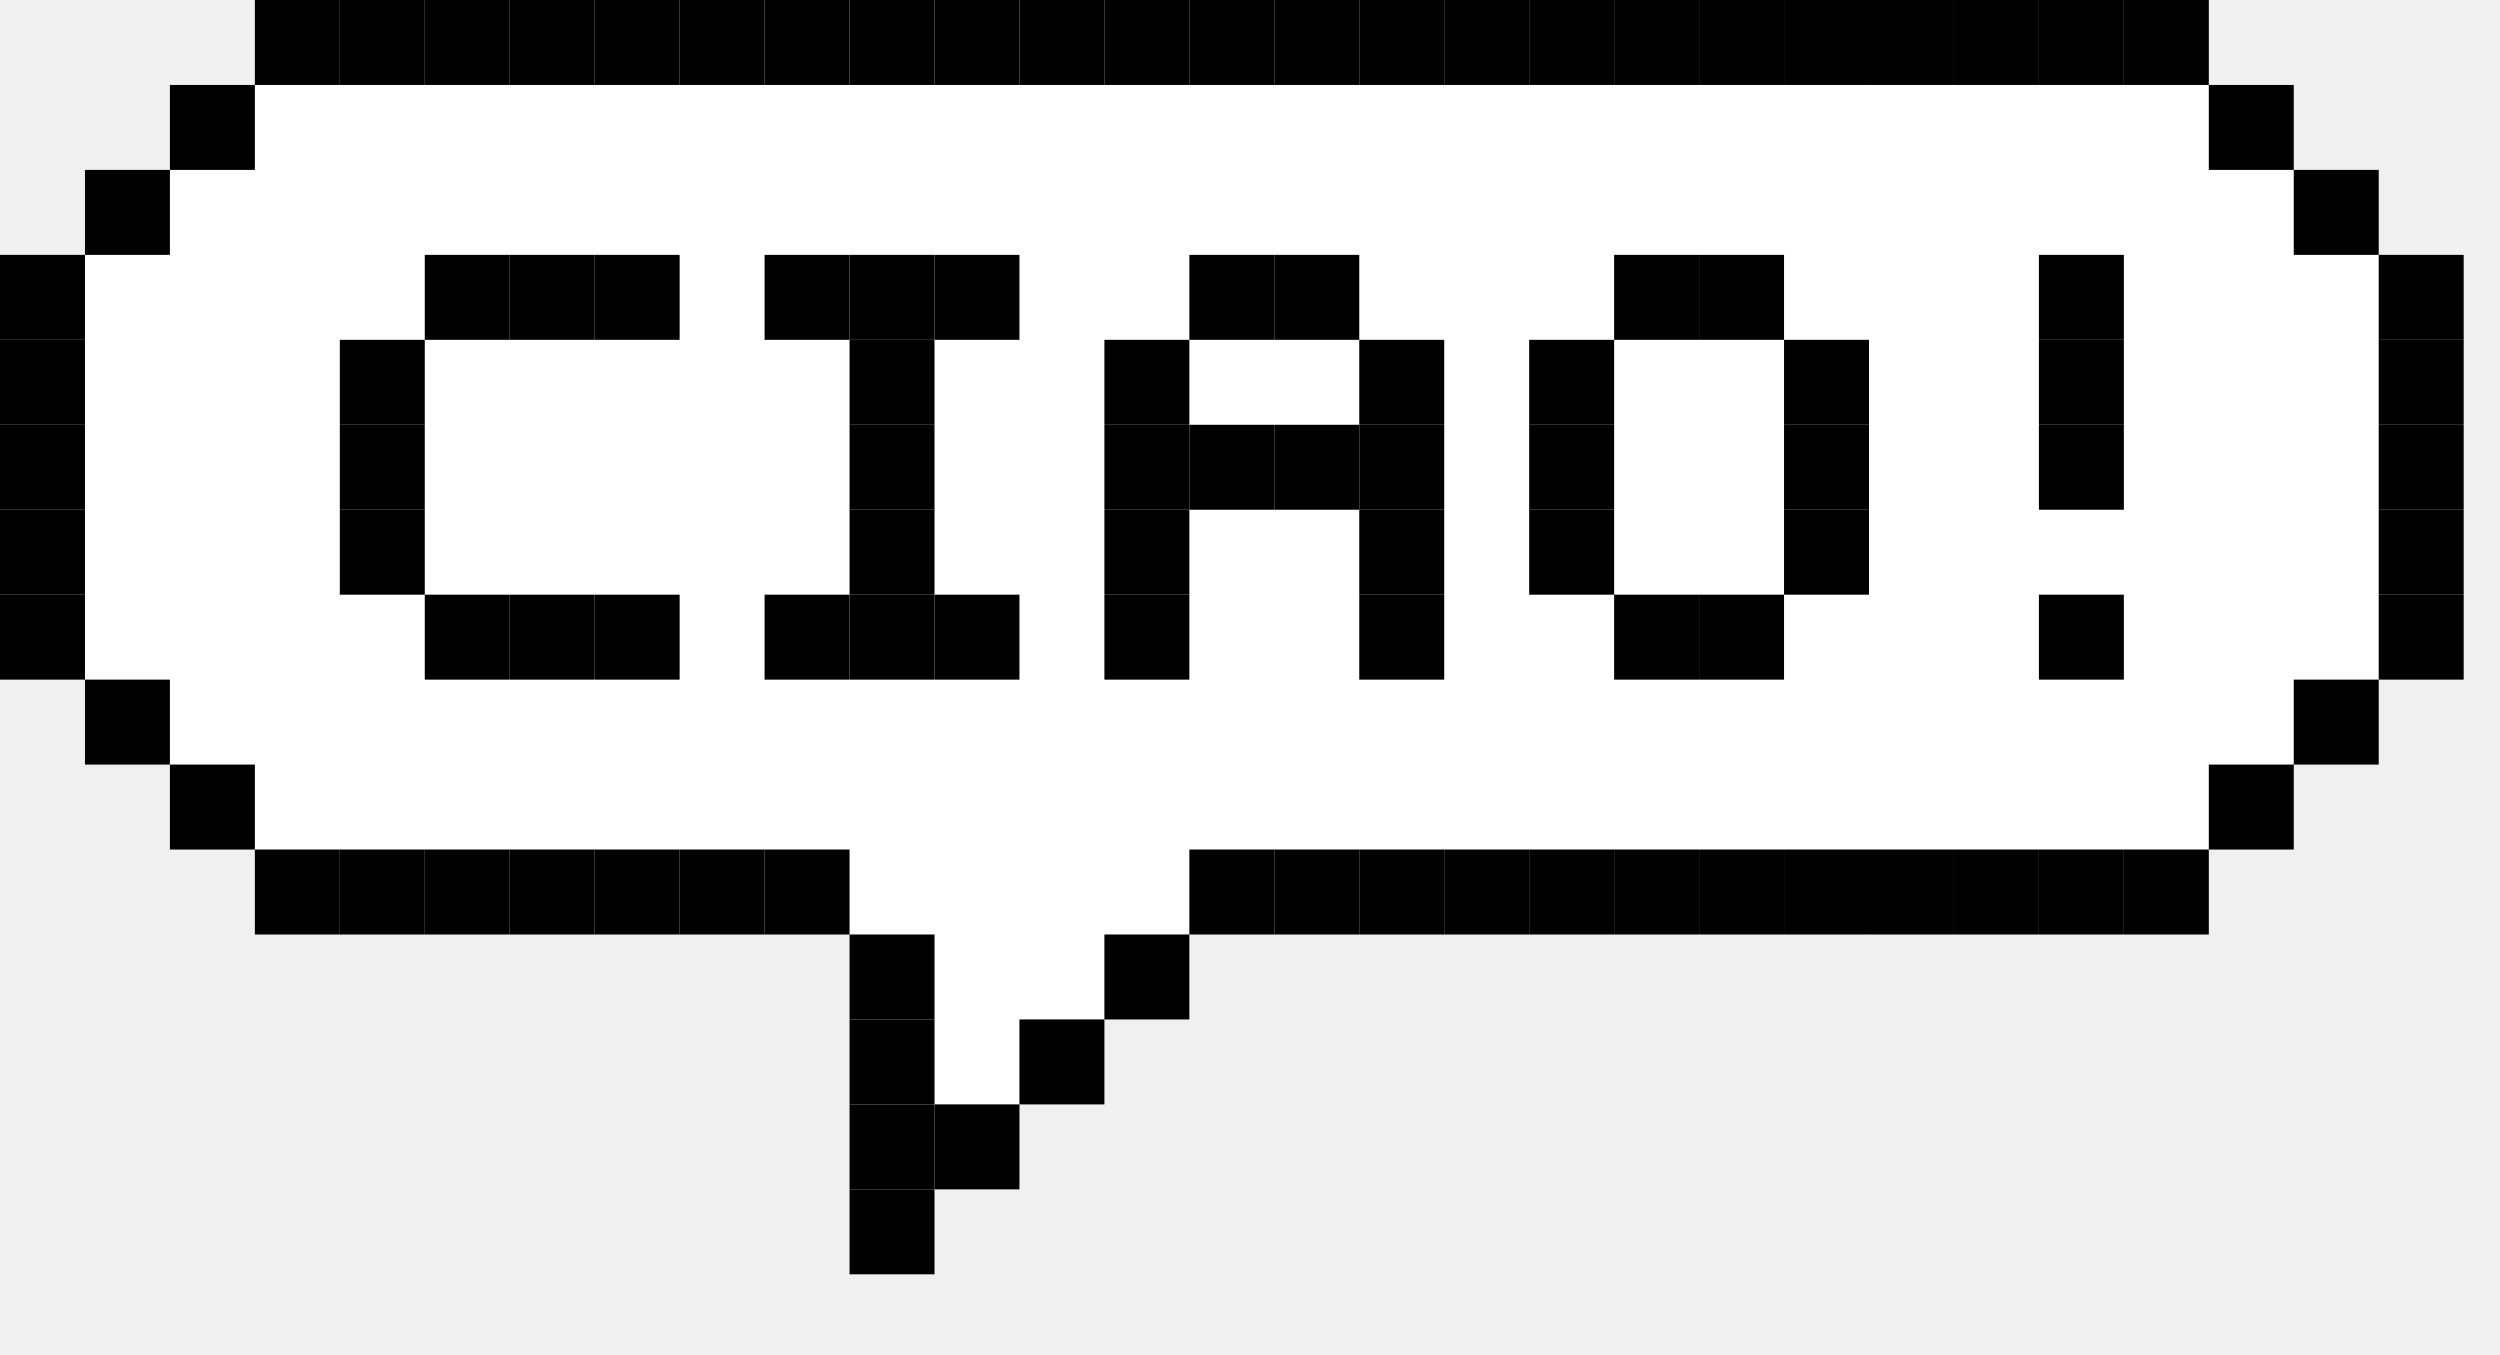
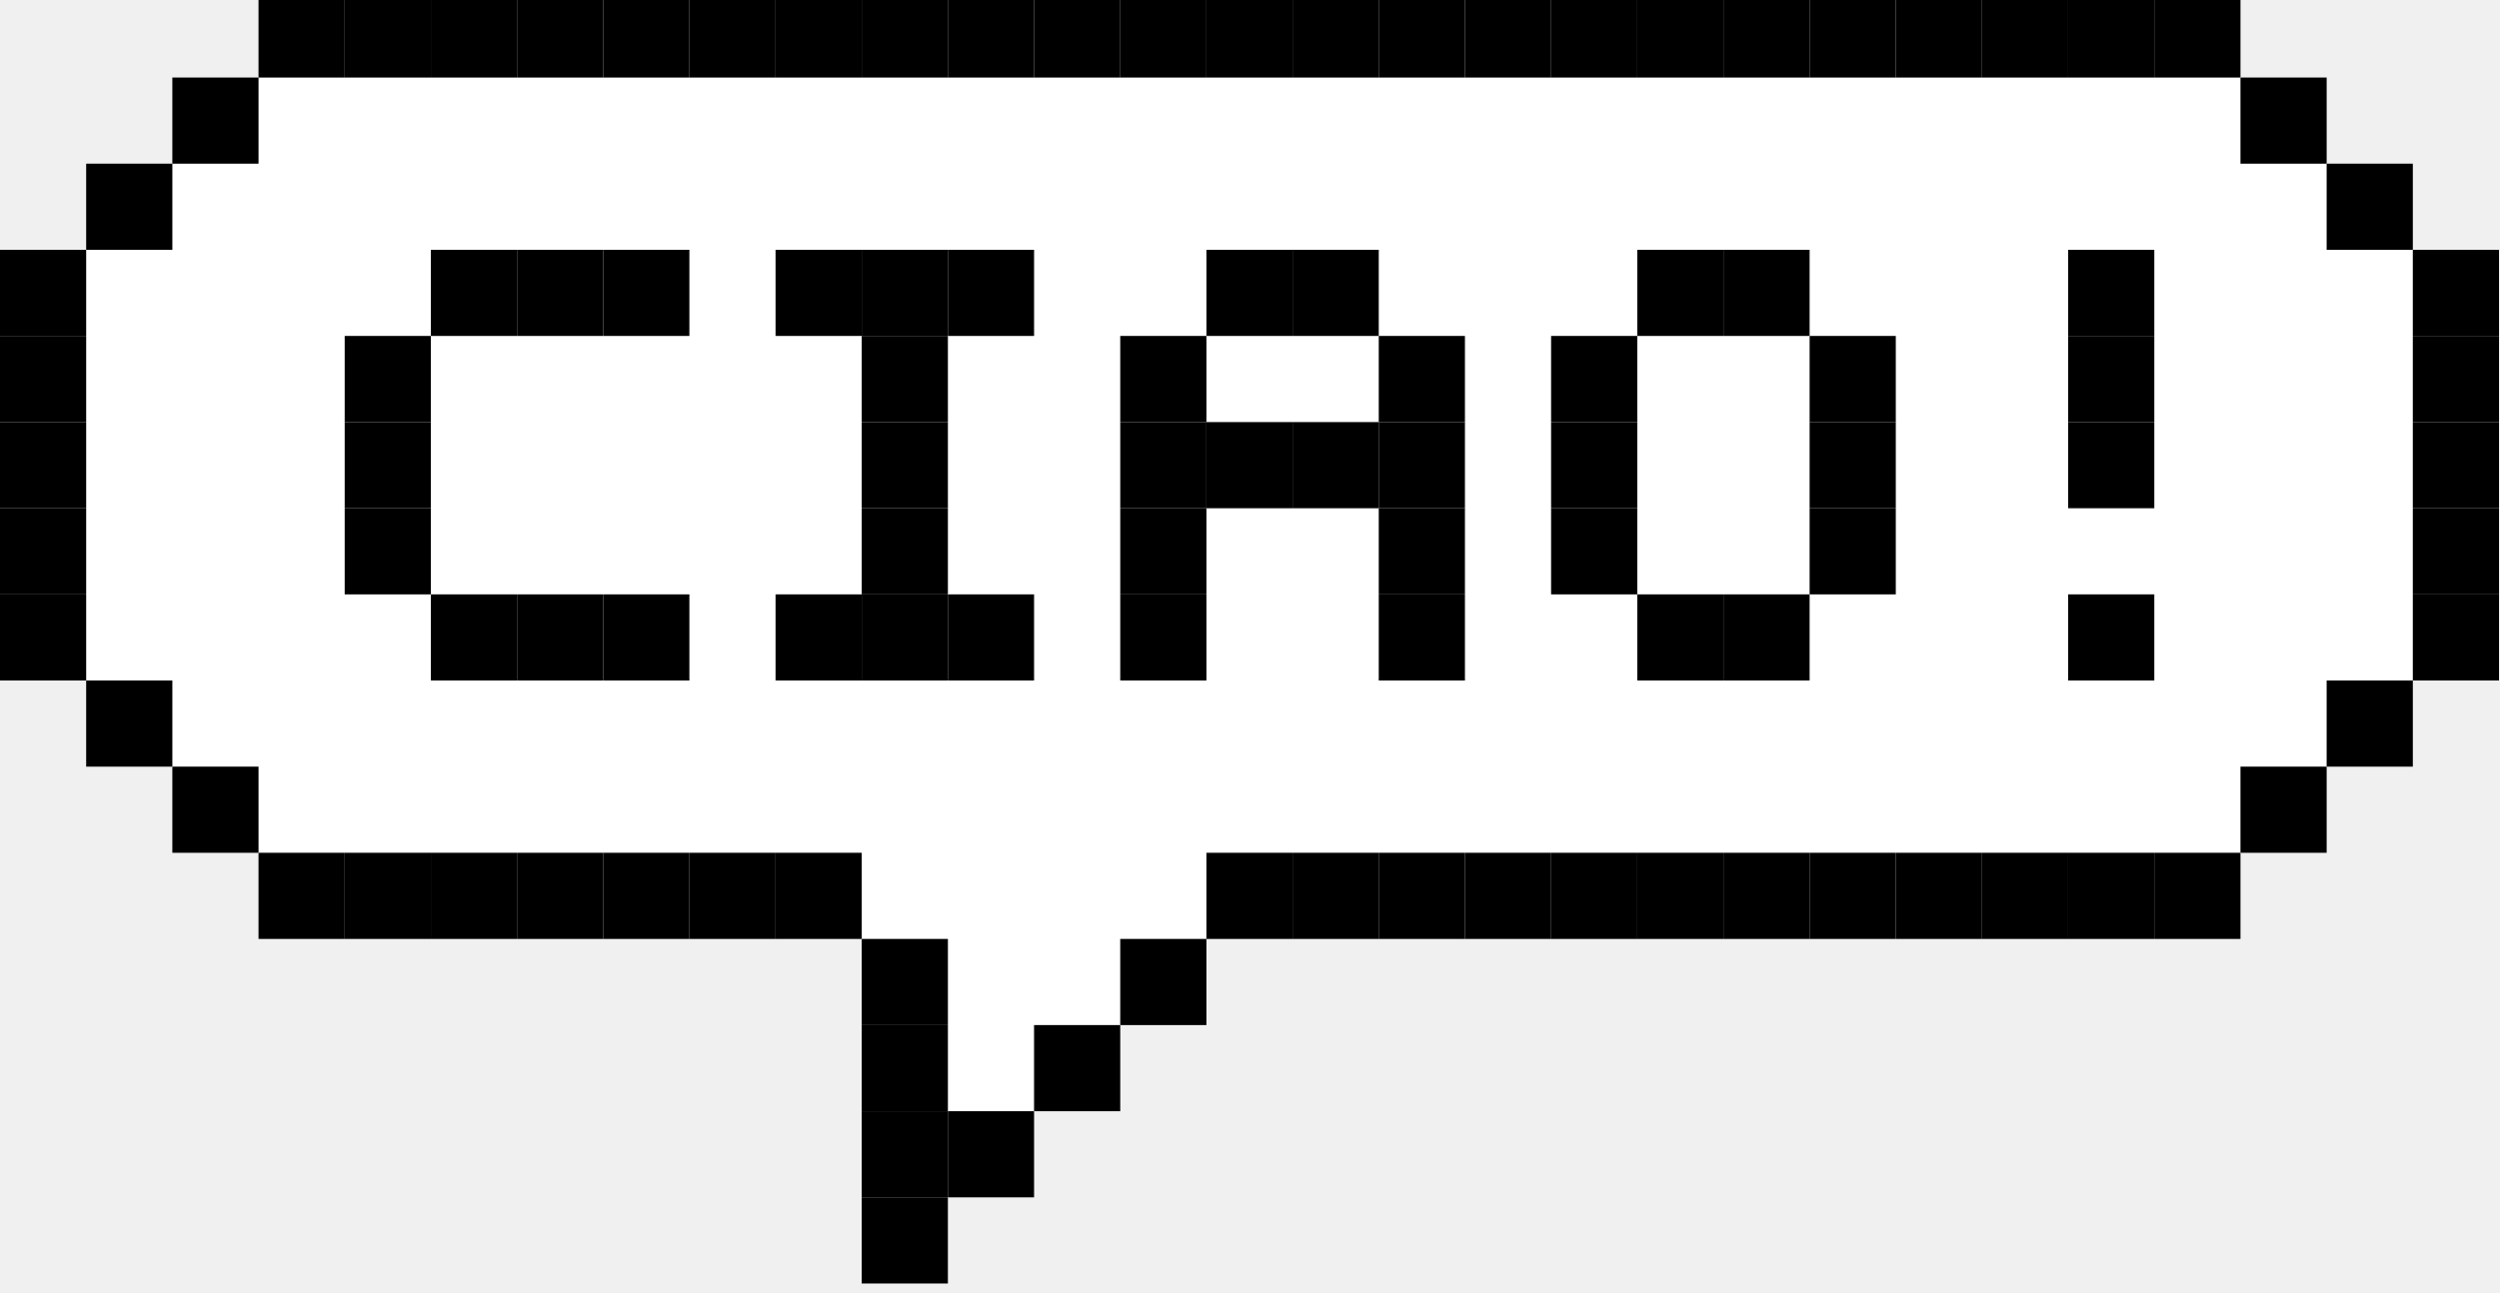
- <svg xmlns="http://www.w3.org/2000/svg" width="48" height="26">
-   <g>
-     <rect fill="none" id="canvas_background" height="28" width="50" y="-1" x="-1" />
-     <g display="none" overflow="visible" y="0" x="0" height="100%" width="100%" id="canvasGrid">
-       <rect fill="url(#gridpattern)" stroke-width="0" y="0" x="0" height="100%" width="100%" />
-     </g>
-   </g>
-   <g>
-     <style transform="matrix(0.2113886,0,0,0.2113886,79.19672,7.382745) " type="text/css">.st0{fill:#FFFFFF;}</style>
-     <g stroke="null" id="svg_117">
-       <polygon stroke="null" id="svg_5" points="42.409,1.631 42.409,3.262 44.04,3.262 44.04,4.893 45.672,4.893 45.672,13.049 44.04,13.049 44.04,14.68 42.409,14.68 42.409,16.311 22.836,16.311 22.836,17.942 21.205,17.942 21.205,19.574 19.574,19.574 19.574,21.205 17.942,21.205 17.942,17.942 16.311,17.942 16.311,16.311 4.893,16.311 4.893,14.68 3.262,14.68 3.262,13.049 1.631,13.049 1.631,4.893 3.262,4.893 3.262,3.262 4.893,3.262 4.893,1.631 " class="st0" />
-       <rect stroke="null" transform="matrix(0.1631127,0,0,0.1631127,62.1033,6.643521) " id="svg_6" height="10" width="10" y="-10.73" x="-330.739" />
-       <rect stroke="null" transform="matrix(0.1631127,0,0,0.1631127,62.1033,6.643521) " id="svg_7" height="10" width="10" y="-0.73" x="-340.739" />
-       <rect stroke="null" transform="matrix(0.1631127,0,0,0.1631127,62.1033,6.643521) " id="svg_8" height="10" width="10" y="9.27" x="-340.739" />
-       <rect stroke="null" transform="matrix(0.1631127,0,0,0.1631127,62.1033,6.643521) " id="svg_9" height="10" width="10" y="19.27" x="-340.739" />
-       <rect stroke="null" transform="matrix(0.1631127,0,0,0.1631127,62.1033,6.643521) " id="svg_10" height="10" width="10" y="29.27" x="-330.739" />
-       <rect stroke="null" transform="matrix(0.1631127,0,0,0.1631127,62.1033,6.643521) " id="svg_11" height="10" width="10" y="-10.73" x="-230.739" />
-       <rect stroke="null" transform="matrix(0.1631127,0,0,0.1631127,62.1033,6.643521) " id="svg_12" height="10" width="10" y="-10.73" x="-310.739" />
-       <rect stroke="null" transform="matrix(0.1631127,0,0,0.1631127,62.1033,6.643521) " id="svg_13" height="10" width="10" y="29.27" x="-290.739" />
-       <rect stroke="null" transform="matrix(0.1631127,0,0,0.1631127,62.1033,6.643521) " id="svg_14" height="10" width="10" y="29.27" x="-310.739" />
-       <rect stroke="null" transform="matrix(0.1631127,0,0,0.1631127,62.1033,6.643521) " id="svg_15" height="10" width="10" y="-10.73" x="-320.739" />
-       <rect stroke="null" transform="matrix(0.1631127,0,0,0.1631127,62.1033,6.643521) " id="svg_16" height="10" width="10" y="-10.73" x="-290.739" />
-       <rect stroke="null" transform="matrix(0.1631127,0,0,0.1631127,62.1033,6.643521) " id="svg_17" height="10" width="10" y="9.27" x="-280.739" />
-       <rect stroke="null" transform="matrix(0.1631127,0,0,0.1631127,62.1033,6.643521) " id="svg_18" height="10" width="10" y="29.27" x="-320.739" />
-       <rect stroke="null" transform="matrix(0.1631127,0,0,0.1631127,62.1033,6.643521) " id="svg_19" height="10" width="10" y="-10.73" x="-280.739" />
-       <rect stroke="null" transform="matrix(0.1631127,0,0,0.1631127,62.1033,6.643521) " id="svg_20" height="10" width="10" y="-10.73" x="-270.739" />
-       <rect stroke="null" transform="matrix(0.1631127,0,0,0.1631127,62.1033,6.643521) " id="svg_21" height="10" width="10" y="-10.73" x="-240.739" />
-       <rect stroke="null" transform="matrix(0.1631127,0,0,0.1631127,62.1033,6.643521) " id="svg_22" height="10" width="10" y="9.27" x="-240.739" />
-       <rect stroke="null" transform="matrix(0.1631127,0,0,0.1631127,62.1033,6.643521) " id="svg_23" height="10" width="10" y="-0.73" x="-280.739" />
-       <rect stroke="null" transform="matrix(0.1631127,0,0,0.1631127,62.1033,6.643521) " id="svg_24" height="10" width="10" y="19.27" x="-280.739" />
-       <rect stroke="null" transform="matrix(0.1631127,0,0,0.1631127,62.1033,6.643521) " id="svg_25" height="10" width="10" y="29.27" x="-280.739" />
-       <rect stroke="null" transform="matrix(0.1631127,0,0,0.1631127,62.1033,6.643521) " id="svg_26" height="10" width="10" y="29.27" x="-270.739" />
-       <rect stroke="null" transform="matrix(0.1631127,0,0,0.1631127,62.1033,6.643521) " id="svg_27" height="10" width="10" y="-0.73" x="-170.739" />
-       <rect stroke="null" transform="matrix(0.1631127,0,0,0.1631127,62.1033,6.643521) " id="svg_28" height="10" width="10" y="-0.73" x="-250.739" />
-       <rect stroke="null" transform="matrix(0.1631127,0,0,0.1631127,62.1033,6.643521) " id="svg_29" height="10" width="10" y="9.27" x="-250.739" />
-       <rect stroke="null" transform="matrix(0.1631127,0,0,0.1631127,62.1033,6.643521) " id="svg_30" height="10" width="10" y="19.27" x="-250.739" />
-       <rect stroke="null" transform="matrix(0.1631127,0,0,0.1631127,62.1033,6.643521) " id="svg_31" height="10" width="10" y="-0.73" x="-220.739" />
-       <rect stroke="null" transform="matrix(0.1631127,0,0,0.1631127,62.1033,6.643521) " id="svg_32" height="10" width="10" y="29.27" x="-250.739" />
-       <rect stroke="null" transform="matrix(0.1631127,0,0,0.1631127,62.1033,6.643521) " id="svg_33" height="10" width="10" y="9.27" x="-200.739" />
-       <rect stroke="null" transform="matrix(0.1631127,0,0,0.1631127,62.1033,6.643521) " id="svg_34" height="10" width="10" y="19.27" x="-200.739" />
-       <rect stroke="null" transform="matrix(0.1631127,0,0,0.1631127,62.1033,6.643521) " id="svg_35" height="10" width="10" y="29.27" x="-220.739" />
-       <rect stroke="null" transform="matrix(0.1631127,0,0,0.1631127,62.1033,6.643521) " id="svg_36" height="10" width="10" y="9.27" x="-220.739" />
-       <rect stroke="null" transform="matrix(0.1631127,0,0,0.1631127,62.1033,6.643521) " id="svg_37" height="10" width="10" y="19.27" x="-220.739" />
-       <rect stroke="null" transform="matrix(0.1631127,0,0,0.1631127,62.1033,6.643521) " id="svg_38" height="10" width="10" y="-10.73" x="-190.739" />
-       <rect stroke="null" transform="matrix(0.1631127,0,0,0.1631127,62.1033,6.643521) " id="svg_39" height="10" width="10" y="-0.73" x="-200.739" />
-       <rect stroke="null" transform="matrix(0.1631127,0,0,0.1631127,62.1033,6.643521) " id="svg_40" height="10" width="10" y="29.27" x="-180.739" />
-       <rect stroke="null" transform="matrix(0.1631127,0,0,0.1631127,62.1033,6.643521) " id="svg_41" height="10" width="10" y="-40.73" x="-340.739" />
-       <rect stroke="null" transform="matrix(0.1631127,0,0,0.1631127,62.1033,6.643521) " id="svg_42" height="10" width="10" y="-40.73" x="-330.739" />
-       <rect stroke="null" transform="matrix(0.1631127,0,0,0.1631127,62.1033,6.643521) " id="svg_43" height="10" width="10" y="-40.73" x="-320.739" />
-       <rect stroke="null" transform="matrix(0.1631127,0,0,0.1631127,62.1033,6.643521) " id="svg_44" height="10" width="10" y="-40.73" x="-310.739" />
-       <rect stroke="null" transform="matrix(0.1631127,0,0,0.1631127,62.1033,6.643521) " id="svg_45" height="10" width="10" y="-40.73" x="-300.739" />
-       <rect stroke="null" transform="matrix(0.1631127,0,0,0.1631127,62.1033,6.643521) " id="svg_46" height="10" width="10" y="-40.73" x="-290.739" />
-       <rect stroke="null" transform="matrix(0.1631127,0,0,0.1631127,62.1033,6.643521) " id="svg_47" height="10" width="10" y="-40.73" x="-280.739" />
-       <rect stroke="null" transform="matrix(0.1631127,0,0,0.1631127,62.1033,6.643521) " id="svg_48" height="10" width="10" y="-40.73" x="-270.739" />
-       <rect stroke="null" transform="matrix(0.1631127,0,0,0.1631127,62.1033,6.643521) " id="svg_49" height="10" width="10" y="-40.73" x="-260.739" />
-       <rect stroke="null" transform="matrix(0.1631127,0,0,0.1631127,62.1033,6.643521) " id="svg_50" height="10" width="10" y="-40.73" x="-250.739" />
-       <rect stroke="null" transform="matrix(0.1631127,0,0,0.1631127,62.1033,6.643521) " id="svg_51" height="10" width="10" y="-40.73" x="-240.739" />
-       <rect stroke="null" transform="matrix(0.1631127,0,0,0.1631127,62.1033,6.643521) " id="svg_52" height="10" width="10" y="-40.73" x="-230.739" />
-       <rect stroke="null" transform="matrix(0.1631127,0,0,0.1631127,62.1033,6.643521) " id="svg_53" height="10" width="10" y="-40.73" x="-220.739" />
-       <rect stroke="null" transform="matrix(0.1631127,0,0,0.1631127,62.1033,6.643521) " id="svg_54" height="10" width="10" y="-40.73" x="-210.739" />
-       <rect stroke="null" transform="matrix(0.1631127,0,0,0.1631127,62.1033,6.643521) " id="svg_55" height="10" width="10" y="-40.73" x="-200.739" />
-       <rect stroke="null" transform="matrix(0.1631127,0,0,0.1631127,62.1033,6.643521) " id="svg_56" height="10" width="10" y="59.27" x="-340.739" />
-       <rect stroke="null" transform="matrix(0.1631127,0,0,0.1631127,62.1033,6.643521) " id="svg_57" height="10" width="10" y="59.27" x="-330.739" />
-       <rect stroke="null" transform="matrix(0.1631127,0,0,0.1631127,62.1033,6.643521) " id="svg_58" height="10" width="10" y="59.27" x="-320.739" />
-       <rect stroke="null" transform="matrix(0.1631127,0,0,0.1631127,62.1033,6.643521) " id="svg_59" height="10" width="10" y="59.27" x="-310.739" />
-       <rect stroke="null" transform="matrix(0.1631127,0,0,0.1631127,62.1033,6.643521) " id="svg_60" height="10" width="10" y="59.27" x="-300.739" />
-       <rect stroke="null" transform="matrix(0.1631127,0,0,0.1631127,62.1033,6.643521) " id="svg_61" height="10" width="10" y="59.27" x="-290.739" />
-       <rect stroke="null" transform="matrix(0.1631127,0,0,0.1631127,62.1033,6.643521) " id="svg_62" height="10" width="10" y="69.27" x="-280.739" />
-       <rect stroke="null" transform="matrix(0.1631127,0,0,0.1631127,62.1033,6.643521) " id="svg_63" height="10" width="10" y="79.27" x="-280.739" />
-       <rect stroke="null" transform="matrix(0.1631127,0,0,0.1631127,62.1033,6.643521) " id="svg_64" height="10" width="10" y="89.27" x="-280.739" />
-       <rect stroke="null" transform="matrix(0.1631127,0,0,0.1631127,62.1033,6.643521) " id="svg_65" height="10" width="10" y="59.27" x="-240.739" />
-       <rect stroke="null" transform="matrix(0.1631127,0,0,0.1631127,62.1033,6.643521) " id="svg_66" height="10" width="10" y="59.27" x="-230.739" />
-       <rect stroke="null" transform="matrix(0.1631127,0,0,0.1631127,62.1033,6.643521) " id="svg_67" height="10" width="10" y="59.27" x="-220.739" />
-       <rect stroke="null" transform="matrix(0.1631127,0,0,0.1631127,62.1033,6.643521) " id="svg_68" height="10" width="10" y="59.27" x="-210.739" />
-       <rect stroke="null" transform="matrix(0.1631127,0,0,0.1631127,62.1033,6.643521) " id="svg_69" height="10" width="10" y="59.27" x="-200.739" />
-       <rect stroke="null" transform="matrix(0.1631127,0,0,0.1631127,62.1033,6.643521) " id="svg_70" height="10" width="10" y="-40.73" x="-350.739" />
-       <rect stroke="null" transform="matrix(0.1631127,0,0,0.1631127,62.1033,6.643521) " id="svg_71" height="10" width="10" y="-30.73" x="-360.739" />
-       <rect stroke="null" transform="matrix(0.1631127,0,0,0.1631127,62.1033,6.643521) " id="svg_72" height="10" width="10" y="49.27" x="-360.739" />
-       <rect stroke="null" transform="matrix(0.1631127,0,0,0.1631127,62.1033,6.643521) " id="svg_73" height="10" width="10" y="-20.73" x="-370.739" />
-       <rect stroke="null" transform="matrix(0.1631127,0,0,0.1631127,62.1033,6.643521) " id="svg_74" height="10" width="10" y="39.27" x="-370.739" />
-       <rect stroke="null" transform="matrix(0.1631127,0,0,0.1631127,62.1033,6.643521) " id="svg_75" height="10" width="10" y="9.27" x="-380.739" />
-       <rect stroke="null" transform="matrix(0.1631127,0,0,0.1631127,62.1033,6.643521) " id="svg_76" height="10" width="10" y="19.27" x="-380.739" />
-       <rect stroke="null" transform="matrix(0.1631127,0,0,0.1631127,62.1033,6.643521) " id="svg_77" height="10" width="10" y="29.27" x="-380.739" />
-       <rect stroke="null" transform="matrix(0.1631127,0,0,0.1631127,62.1033,6.643521) " id="svg_78" height="10" width="10" y="59.27" x="-350.739" />
-       <rect stroke="null" transform="matrix(0.1631127,0,0,0.1631127,62.1033,6.643521) " id="svg_79" height="10" width="10" y="-10.73" x="-380.739" />
-       <rect stroke="null" transform="matrix(0.1631127,0,0,0.1631127,62.1033,6.643521) " id="svg_80" height="10" width="10" y="-0.73" x="-380.739" />
-       <rect stroke="null" transform="matrix(0.1631127,0,0,0.1631127,62.1033,6.643521) " id="svg_81" height="10" width="10" y="-40.73" x="-190.739" />
-       <rect stroke="null" transform="matrix(0.1631127,0,0,0.1631127,62.1033,6.643521) " id="svg_82" height="10" width="10" y="59.27" x="-190.739" />
-       <rect stroke="null" transform="matrix(0.1631127,0,0,0.1631127,62.1033,6.643521) " id="svg_83" height="10" width="10" y="-40.73" x="-180.739" />
-       <rect stroke="null" transform="matrix(0.1631127,0,0,0.1631127,62.1033,6.643521) " id="svg_84" height="10" width="10" y="-30.73" x="-120.739" />
-       <rect stroke="null" transform="matrix(0.1631127,0,0,0.1631127,62.1033,6.643521) " id="svg_85" height="10" width="10" y="-20.73" x="-110.739" />
-       <rect stroke="null" transform="matrix(0.1631127,0,0,0.1631127,62.1033,6.643521) " id="svg_86" height="10" width="10" y="-10.73" x="-100.739" />
-       <rect stroke="null" transform="matrix(0.1631127,0,0,0.1631127,62.1033,6.643521) " id="svg_87" height="10" width="10" y="-0.73" x="-100.739" />
-       <rect stroke="null" transform="matrix(0.1631127,0,0,0.1631127,62.1033,6.643521) " id="svg_88" height="10" width="10" y="9.27" x="-100.739" />
-       <rect stroke="null" transform="matrix(0.1631127,0,0,0.1631127,62.1033,6.643521) " id="svg_89" height="10" width="10" y="19.27" x="-100.739" />
-       <rect stroke="null" transform="matrix(0.1631127,0,0,0.1631127,62.1033,6.643521) " id="svg_90" height="10" width="10" y="29.27" x="-100.739" />
-       <rect stroke="null" transform="matrix(0.1631127,0,0,0.1631127,62.1033,6.643521) " id="svg_91" height="10" width="10" y="39.27" x="-110.739" />
-       <rect stroke="null" transform="matrix(0.1631127,0,0,0.1631127,62.1033,6.643521) " id="svg_92" height="10" width="10" y="49.27" x="-120.739" />
-       <rect stroke="null" transform="matrix(0.1631127,0,0,0.1631127,62.1033,6.643521) " id="svg_93" height="10" width="10" y="59.27" x="-180.739" />
-       <rect stroke="null" transform="matrix(0.1631127,0,0,0.1631127,62.1033,6.643521) " id="svg_94" height="10" width="10" y="69.27" x="-250.739" />
-       <rect stroke="null" transform="matrix(0.1631127,0,0,0.1631127,62.1033,6.643521) " id="svg_95" height="10" width="10" y="79.27" x="-260.739" />
-       <rect stroke="null" transform="matrix(0.1631127,0,0,0.1631127,62.1033,6.643521) " id="svg_96" height="10" width="10" y="89.27" x="-270.739" />
-       <rect stroke="null" transform="matrix(0.1631127,0,0,0.1631127,62.1033,6.643521) " id="svg_97" height="10" width="10" y="99.27" x="-280.739" />
-       <rect stroke="null" transform="matrix(0.1631127,0,0,0.1631127,62.1033,6.643521) " id="svg_98" height="10" width="10" y="29.27" x="-190.739" />
-       <rect stroke="null" transform="matrix(0.1631127,0,0,0.1631127,62.1033,6.643521) " id="svg_99" height="10" width="10" y="19.27" x="-170.739" />
-       <rect stroke="null" transform="matrix(0.1631127,0,0,0.1631127,62.1033,6.643521) " id="svg_100" height="10" width="10" y="9.27" x="-230.739" />
-       <rect stroke="null" transform="matrix(0.1631127,0,0,0.1631127,62.1033,6.643521) " id="svg_101" height="10" width="10" y="-10.73" x="-180.739" />
-       <rect stroke="null" transform="matrix(0.1631127,0,0,0.1631127,62.1033,6.643521) " id="svg_102" height="10" width="10" y="9.27" x="-170.739" />
-       <rect stroke="null" transform="matrix(0.1631127,0,0,0.1631127,62.1033,6.643521) " id="svg_103" height="10" width="10" y="9.27" x="-140.739" />
-       <rect stroke="null" transform="matrix(0.1631127,0,0,0.1631127,62.1033,6.643521) " id="svg_104" height="10" width="10" y="-10.73" x="-140.739" />
-       <rect stroke="null" transform="matrix(0.1631127,0,0,0.1631127,62.1033,6.643521) " id="svg_105" height="10" width="10" y="-0.73" x="-140.739" />
-       <rect stroke="null" transform="matrix(0.1631127,0,0,0.1631127,62.1033,6.643521) " id="svg_106" height="10" width="10" y="29.27" x="-140.739" />
-       <rect stroke="null" transform="matrix(0.1631127,0,0,0.1631127,62.1033,6.643521) " id="svg_107" height="10" width="10" y="-40.73" x="-170.739" />
-       <rect stroke="null" transform="matrix(0.1631127,0,0,0.1631127,62.1033,6.643521) " id="svg_108" height="10" width="10" y="-40.73" x="-160.739" />
-       <rect stroke="null" transform="matrix(0.1631127,0,0,0.1631127,62.1033,6.643521) " id="svg_109" height="10" width="10" y="59.27" x="-170.739" />
-       <rect stroke="null" transform="matrix(0.1631127,0,0,0.1631127,62.1033,6.643521) " id="svg_110" height="10" width="10" y="59.27" x="-160.739" />
-       <rect stroke="null" transform="matrix(0.1631127,0,0,0.1631127,62.1033,6.643521) " id="svg_111" height="10" width="10" y="-40.73" x="-150.739" />
-       <rect stroke="null" transform="matrix(0.1631127,0,0,0.1631127,62.1033,6.643521) " id="svg_112" height="10" width="10" y="59.27" x="-150.739" />
-       <rect stroke="null" transform="matrix(0.1631127,0,0,0.1631127,62.1033,6.643521) " id="svg_113" height="10" width="10" y="-40.73" x="-140.739" />
-       <rect stroke="null" transform="matrix(0.1631127,0,0,0.1631127,62.1033,6.643521) " id="svg_114" height="10" width="10" y="59.27" x="-140.739" />
-       <rect stroke="null" transform="matrix(0.1631127,0,0,0.1631127,62.1033,6.643521) " id="svg_115" height="10" width="10" y="-40.73" x="-130.739" />
-       <rect stroke="null" transform="matrix(0.1631127,0,0,0.1631127,62.1033,6.643521) " id="svg_116" height="10" width="10" y="59.27" x="-130.739" />
-     </g>
-   </g>
+ <svg xmlns="http://www.w3.org/2000/svg" version="1.1" id="图层_1" x="0px" y="0px" viewBox="-118 -11 290 150" style="enable-background:new -118 -11 290 150;" xml:space="preserve">
+   <style type="text/css">
+ 	.st0{fill:#FFFFFF;}
+ </style>
+   <polygon class="st0" points="142,-2 142,8 152,8 152,18 162,18 162,68 152,68 152,78 142,78 142,88 22,88 22,98 12,98 12,108 2,108   2,118 -8,118 -8,98 -18,98 -18,88 -88,88 -88,78 -98,78 -98,68 -108,68 -108,18 -98,18 -98,8 -88,8 -88,-2 " />
+   <rect x="-68" y="18" width="10" height="10" />
+   <rect x="-78" y="28" width="10" height="10" />
+   <rect x="-78" y="38" width="10" height="10" />
+   <rect x="-78" y="48" width="10" height="10" />
+   <rect x="-68" y="58" width="10" height="10" />
+   <rect x="32" y="18" width="10" height="10" />
+   <rect x="-48" y="18" width="10" height="10" />
+   <rect x="-28" y="58" width="10" height="10" />
+   <rect x="-48" y="58" width="10" height="10" />
+   <rect x="-58" y="18" width="10" height="10" />
+   <rect x="-28" y="18" width="10" height="10" />
+   <rect x="-18" y="38" width="10" height="10" />
+   <rect x="-58" y="58" width="10" height="10" />
+   <rect x="-18" y="18" width="10" height="10" />
+   <rect x="-8" y="18" width="10" height="10" />
+   <rect x="22" y="18" width="10" height="10" />
+   <rect x="22" y="38" width="10" height="10" />
+   <rect x="-18" y="28" width="10" height="10" />
+   <rect x="-18" y="48" width="10" height="10" />
+   <rect x="-18" y="58" width="10" height="10" />
+   <rect x="-8" y="58" width="10" height="10" />
+   <rect x="92" y="28" width="10" height="10" />
+   <rect x="12" y="28" width="10" height="10" />
+   <rect x="12" y="38" width="10" height="10" />
+   <rect x="12" y="48" width="10" height="10" />
+   <rect x="42" y="28" width="10" height="10" />
+   <rect x="12" y="58" width="10" height="10" />
+   <rect x="62" y="38" width="10" height="10" />
+   <rect x="62" y="48" width="10" height="10" />
+   <rect x="42" y="58" width="10" height="10" />
+   <rect x="42" y="38" width="10" height="10" />
+   <rect x="42" y="48" width="10" height="10" />
+   <rect x="72" y="18" width="10" height="10" />
+   <rect x="62" y="28" width="10" height="10" />
+   <rect x="82" y="58" width="10" height="10" />
+   <rect x="-78" y="-12" width="10" height="10" />
+   <rect x="-68" y="-12" width="10" height="10" />
+   <rect x="-58" y="-12" width="10" height="10" />
+   <rect x="-48" y="-12" width="10" height="10" />
+   <rect x="-38" y="-12" width="10" height="10" />
+   <rect x="-28" y="-12" width="10" height="10" />
+   <rect x="-18" y="-12" width="10" height="10" />
+   <rect x="-8" y="-12" width="10" height="10" />
+   <rect x="2" y="-12" width="10" height="10" />
+   <rect x="12" y="-12" width="10" height="10" />
+   <rect x="22" y="-12" width="10" height="10" />
+   <rect x="32" y="-12" width="10" height="10" />
+   <rect x="42" y="-12" width="10" height="10" />
+   <rect x="52" y="-12" width="10" height="10" />
+   <rect x="62" y="-12" width="10" height="10" />
+   <rect x="-78" y="88" width="10" height="10" />
+   <rect x="-68" y="88" width="10" height="10" />
+   <rect x="-58" y="88" width="10" height="10" />
+   <rect x="-48" y="88" width="10" height="10" />
+   <rect x="-38" y="88" width="10" height="10" />
+   <rect x="-28" y="88" width="10" height="10" />
+   <rect x="-18" y="98" width="10" height="10" />
+   <rect x="-18" y="108" width="10" height="10" />
+   <rect x="-18" y="118" width="10" height="10" />
+   <rect x="22" y="88" width="10" height="10" />
+   <rect x="32" y="88" width="10" height="10" />
+   <rect x="42" y="88" width="10" height="10" />
+   <rect x="52" y="88" width="10" height="10" />
+   <rect x="62" y="88" width="10" height="10" />
+   <rect x="-88" y="-12" width="10" height="10" />
+   <rect x="-98" y="-2" width="10" height="10" />
+   <rect x="-98" y="78" width="10" height="10" />
+   <rect x="-108" y="8" width="10" height="10" />
+   <rect x="-108" y="68" width="10" height="10" />
+   <rect x="-118" y="38" width="10" height="10" />
+   <rect x="-118" y="48" width="10" height="10" />
+   <rect x="-118" y="58" width="10" height="10" />
+   <rect x="-88" y="88" width="10" height="10" />
+   <rect x="-118" y="18" width="10" height="10" />
+   <rect x="-118" y="28" width="10" height="10" />
+   <rect x="72" y="-12" width="10" height="10" />
+   <rect x="72" y="88" width="10" height="10" />
+   <rect x="82" y="-12" width="10" height="10" />
+   <rect x="142" y="-2" width="10" height="10" />
+   <rect x="152" y="8" width="10" height="10" />
+   <rect x="162" y="18" width="10" height="10" />
+   <rect x="162" y="28" width="10" height="10" />
+   <rect x="162" y="38" width="10" height="10" />
+   <rect x="162" y="48" width="10" height="10" />
+   <rect x="162" y="58" width="10" height="10" />
+   <rect x="152" y="68" width="10" height="10" />
+   <rect x="142" y="78" width="10" height="10" />
+   <rect x="82" y="88" width="10" height="10" />
+   <rect x="12" y="98" width="10" height="10" />
+   <rect x="2" y="108" width="10" height="10" />
+   <rect x="-8" y="118" width="10" height="10" />
+   <rect x="-18" y="128" width="10" height="10" />
+   <rect x="72" y="58" width="10" height="10" />
+   <rect x="92" y="48" width="10" height="10" />
+   <rect x="32" y="38" width="10" height="10" />
+   <rect x="82" y="18" width="10" height="10" />
+   <rect x="92" y="38" width="10" height="10" />
+   <rect x="122" y="38" width="10" height="10" />
+   <rect x="122" y="18" width="10" height="10" />
+   <rect x="122" y="28" width="10" height="10" />
+   <rect x="122" y="58" width="10" height="10" />
+   <rect x="92" y="-12" width="10" height="10" />
+   <rect x="102" y="-12" width="10" height="10" />
+   <rect x="92" y="88" width="10" height="10" />
+   <rect x="102" y="88" width="10" height="10" />
+   <rect x="112" y="-12" width="10" height="10" />
+   <rect x="112" y="88" width="10" height="10" />
+   <rect x="122" y="-12" width="10" height="10" />
+   <rect x="122" y="88" width="10" height="10" />
+   <rect x="132" y="-12" width="10" height="10" />
+   <rect x="132" y="88" width="10" height="10" />
</svg>
